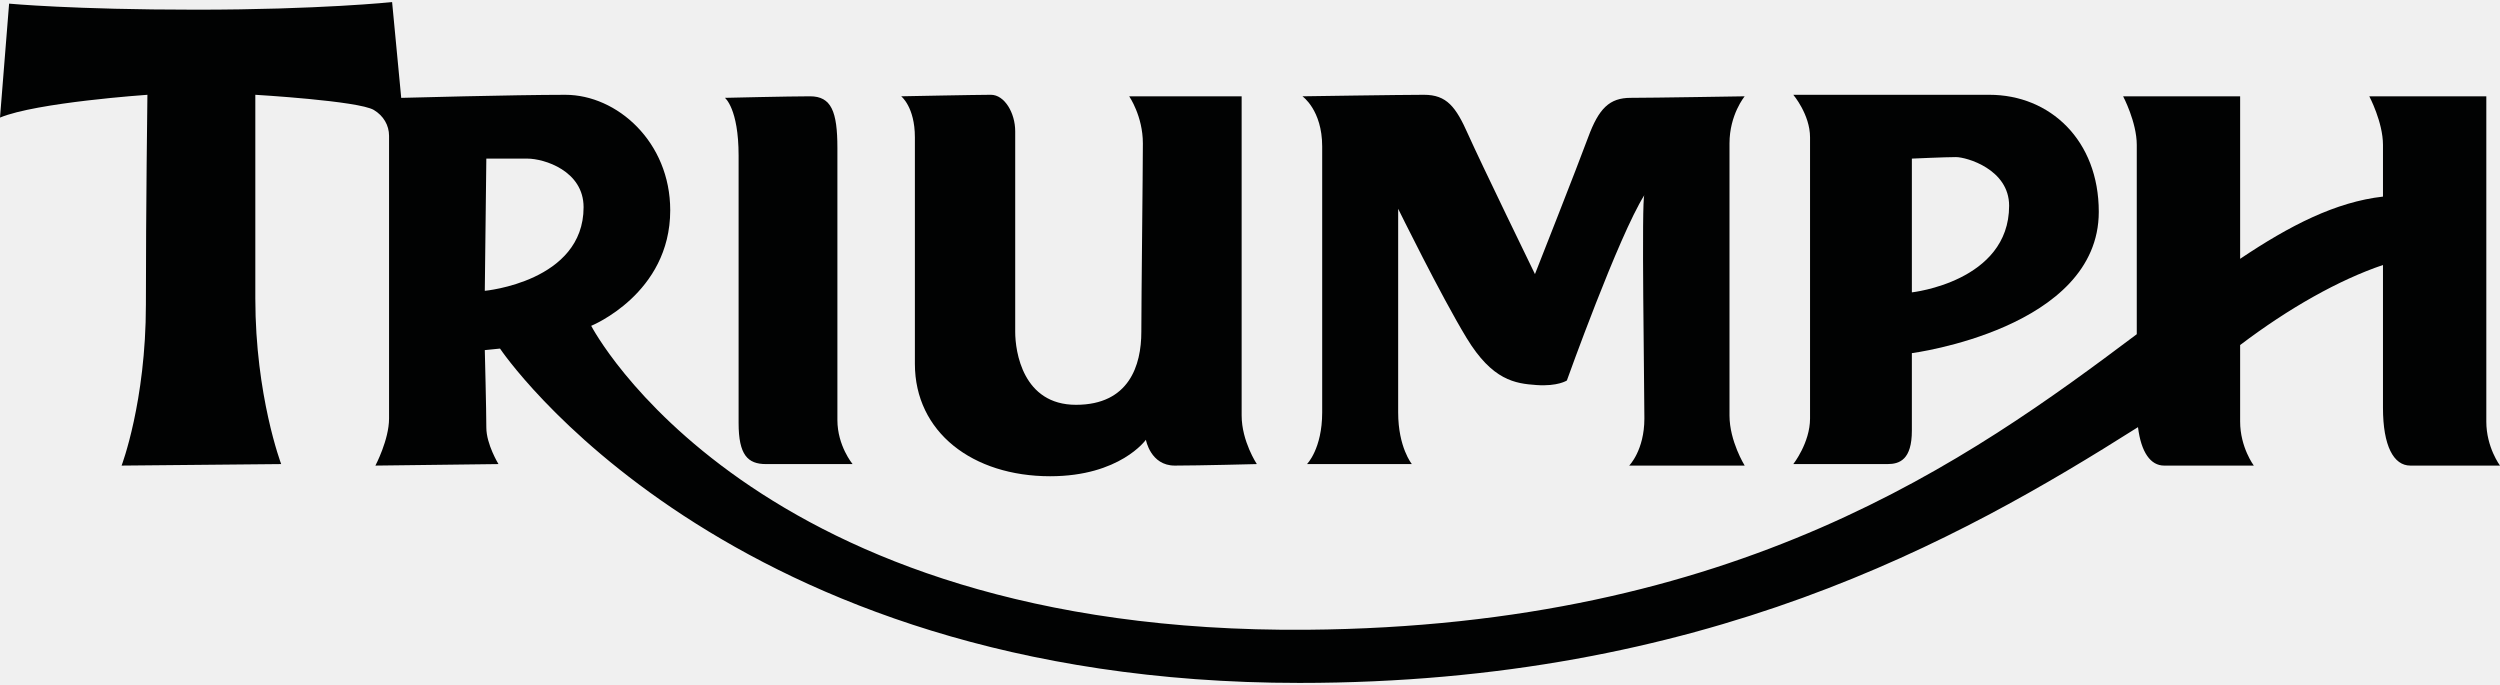
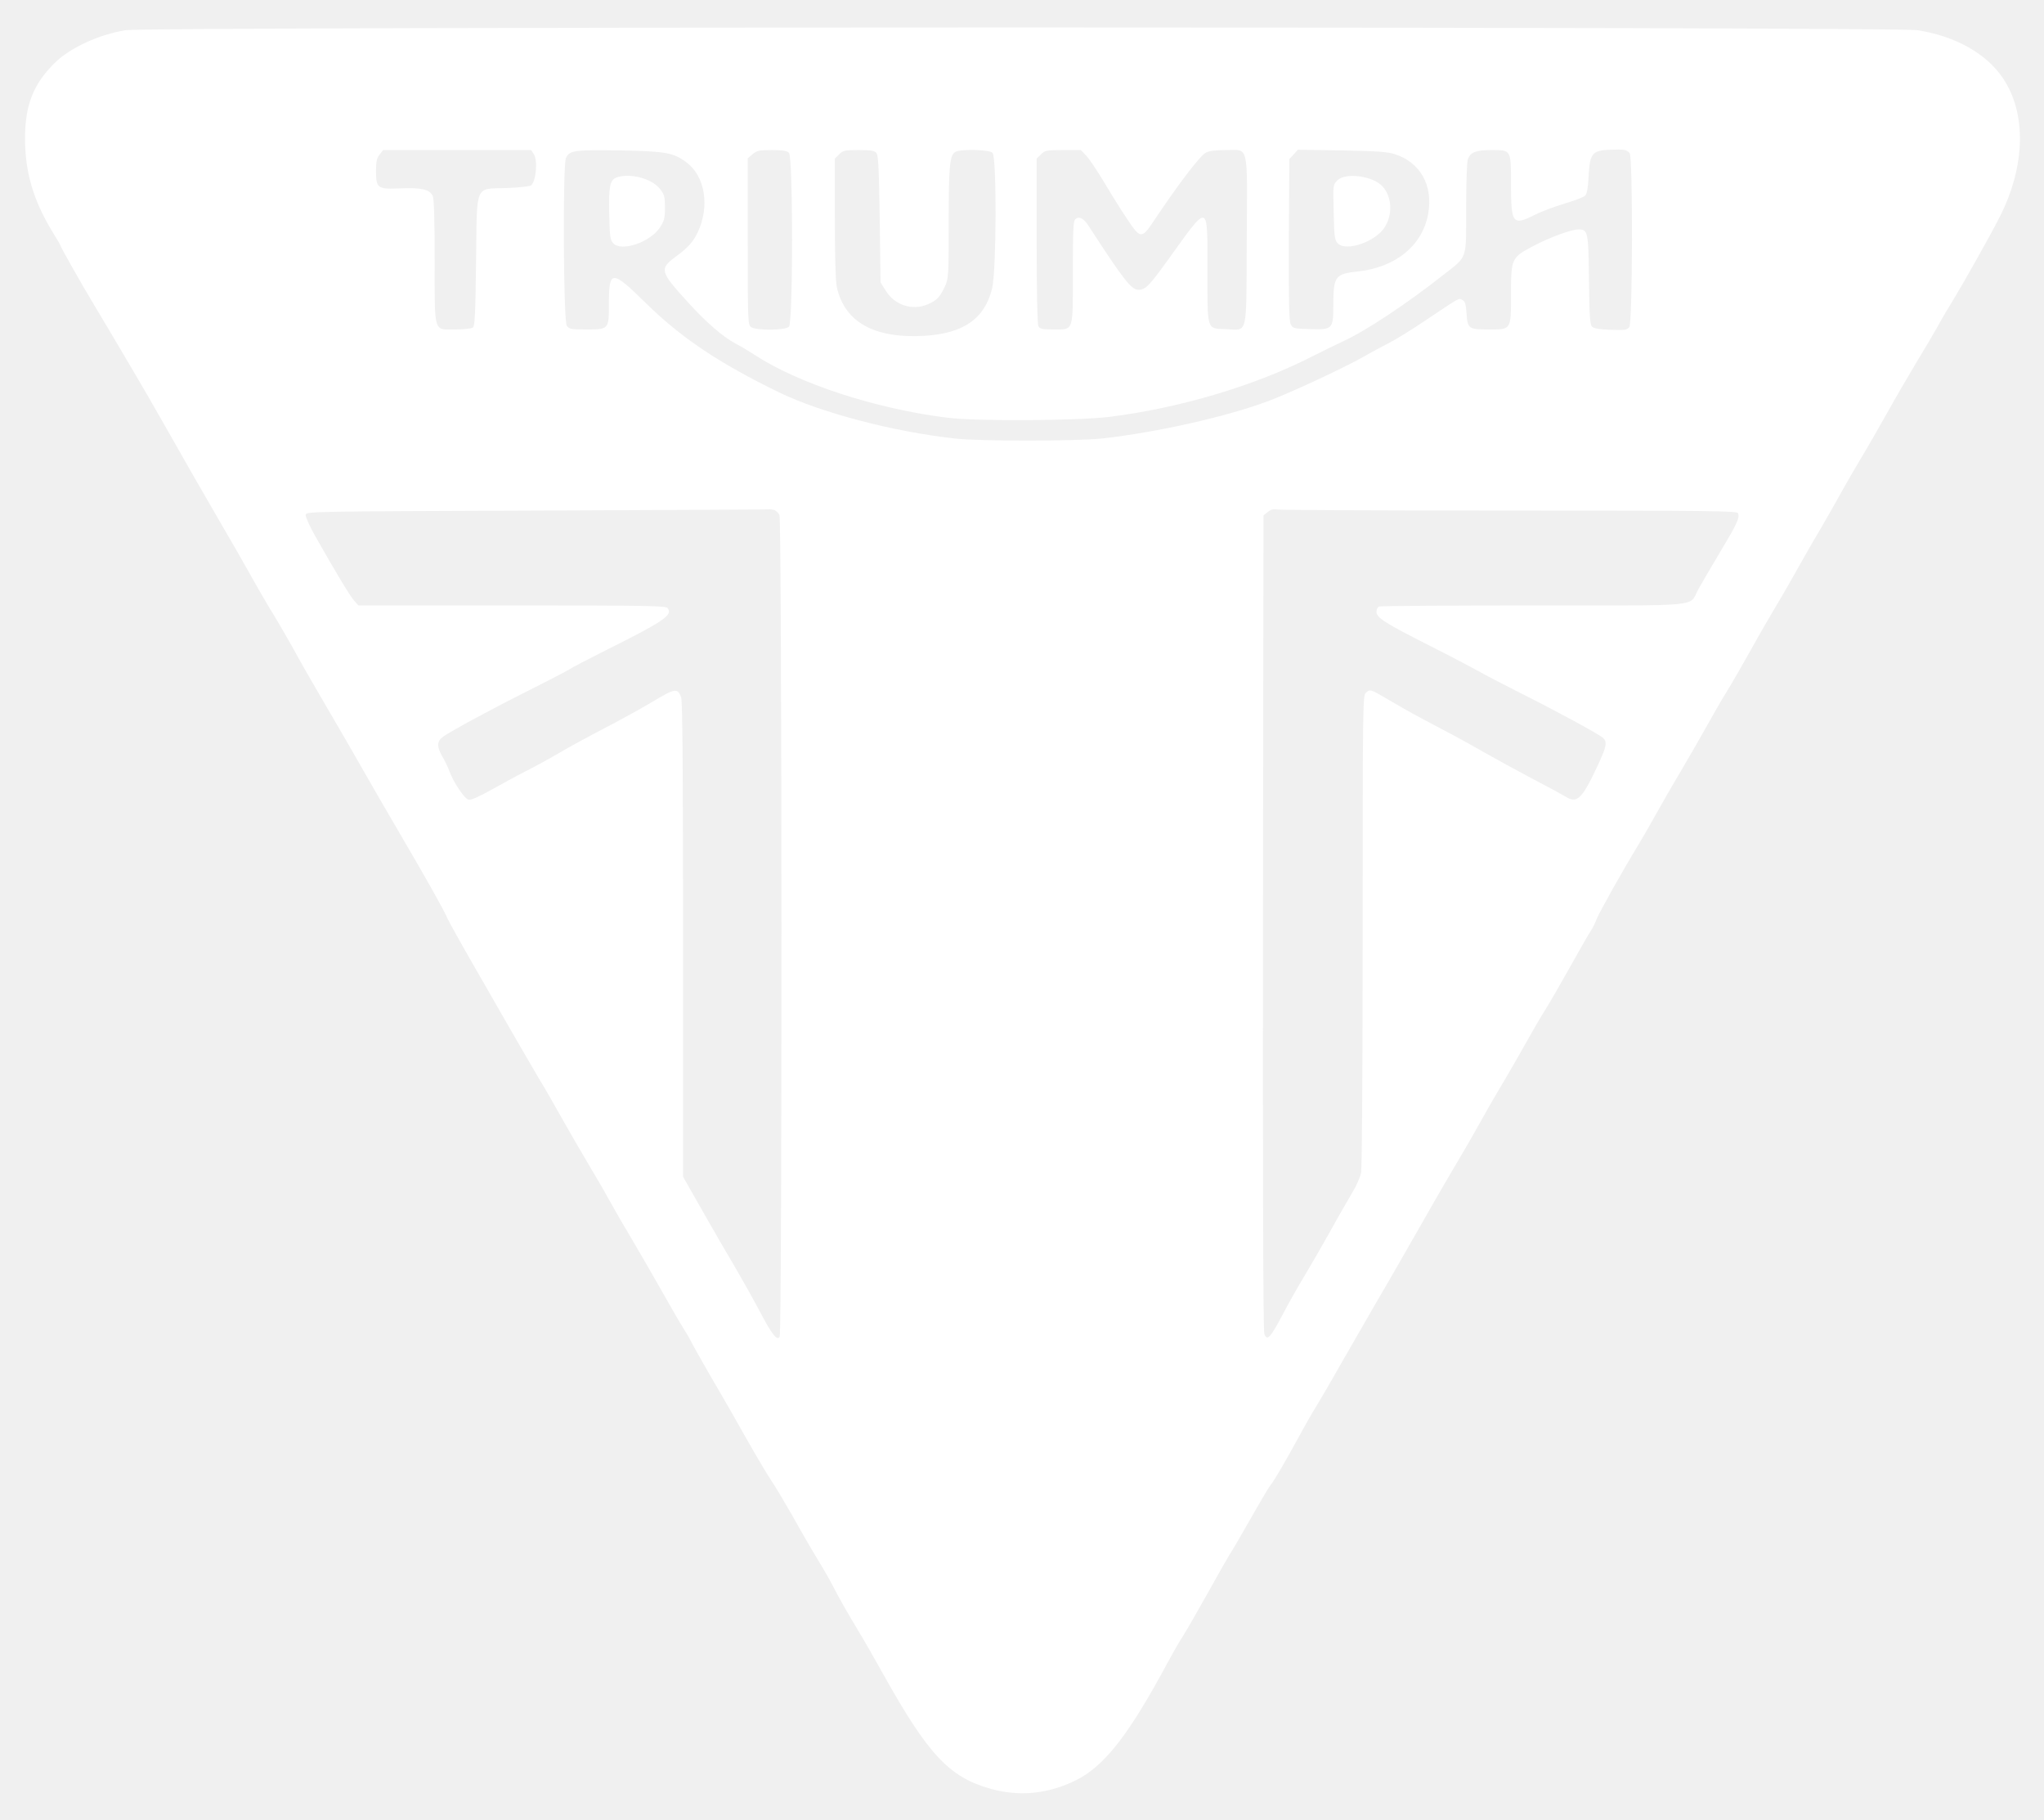
- <svg xmlns="http://www.w3.org/2000/svg" version="1.0" width="500" height="137" id="svg2" xml:space="preserve">
-   <defs id="defs6" />
-   <g transform="matrix(1.25,0,0,-1.25,-266.295,718.3945)" id="g12">
-     <path d="m 329.023,559.061 c 0,0 2.189,-1.7 2.189,-9.241 0,-7.536 0,-37.685 0,-42.79 0,-5.109 1.462,-6.567 4.378,-6.567 2.92,0 13.861,0 13.861,0 0,0 -2.431,2.916 -2.431,7.048 0,4.136 0,37.693 0,43.529 0,5.836 -0.973,8.267 -4.378,8.267 -3.405,0 -13.618,-0.246 -13.618,-0.246" id="path102" style="fill:#010202;fill-opacity:1;fill-rule:evenodd;stroke:none" />
-     <path d="m 357.229,559.307 c 0,0 2.189,-1.7 2.189,-6.563 0,-4.867 0,-25.29 0,-36.235 0,-10.941 9.241,-17.992 21.643,-17.992 11.183,0 15.319,5.836 15.319,5.836 0,0 0.731,-4.132 4.62,-4.132 3.889,0 13.13,0.242 13.13,0.242 0,0 -2.431,3.647 -2.431,7.779 0,4.136 0,51.065 0,51.065 l -17.992,0 c 0,0 2.189,-3.162 2.189,-7.536 0,-4.378 -0.246,-24.806 -0.246,-30.153 0,-5.347 -1.943,-11.672 -10.456,-11.672 -8.51,0 -9.725,8.51 -9.725,11.672 0,3.162 0,29.18 0,32.096 0,2.916 -1.7,5.836 -3.889,5.836 -2.189,0 -14.349,-0.242 -14.349,-0.242" id="path104" style="fill:#010202;fill-opacity:1;fill-rule:evenodd;stroke:none" />
-     <path d="m 421.424,559.307 c 0,0 3.162,-2.189 3.162,-8.025 0,-5.836 0,-36.716 0,-42.552 0,-5.836 -2.431,-8.267 -2.431,-8.267 l 16.777,0 c 0,0 -2.189,2.674 -2.189,8.267 0,5.59 0,32.58 0,32.58 0,0 6.809,-13.857 10.945,-20.666 4.132,-6.809 7.783,-7.298 11.187,-7.536 3.405,-0.242 4.859,0.727 4.859,0.727 0,0 8.267,23.101 12.403,29.668 -0.485,-0.489 0,-30.638 0,-35.746 0,-5.105 -2.431,-7.536 -2.431,-7.536 l 18.481,0 c 0,0 -2.431,3.889 -2.431,8.021 0,4.136 0,38.905 0,43.529 0,4.616 2.431,7.536 2.431,7.536 0,0 -14.834,-0.246 -18.239,-0.246 -3.405,0 -5.105,-1.7 -6.809,-6.317 -1.7,-4.624 -8.51,-21.886 -8.51,-21.886 0,0 -8.752,17.992 -10.698,22.366 -1.947,4.382 -3.405,6.325 -7.052,6.325 -3.647,0 -19.454,-0.242 -19.454,-0.242" id="path106" style="fill:#010202;fill-opacity:1;fill-rule:evenodd;stroke:none" />
-     <path d="m 518.934,549.339 c 0,0 5.347,0.242 7.052,0.242 1.7,0 8.51,-1.947 8.51,-7.783 0,-12.156 -15.561,-13.861 -15.561,-13.861 l 0,21.401 z m -18.97,10.21 c 0,0 21.643,0 31.369,0 9.729,0 17.508,-7.294 17.508,-18.723 0,-18.723 -29.907,-22.613 -29.907,-22.613 0,0 0,-7.783 0,-12.403 0,-4.62 -1.947,-5.347 -3.893,-5.347 -1.943,0 -15.076,0 -15.076,0 0,0 2.678,3.405 2.678,7.294 0,3.889 0,41.336 0,44.987 0,3.643 -2.678,6.805 -2.678,6.805" id="path108" style="fill:#010202;fill-opacity:1;fill-rule:evenodd;stroke:none" />
-     <path d="m 610.847,507.268 c 0,4.136 0,52.038 0,52.038 l -18.723,0 c 0,0 2.189,-4.132 2.189,-7.783 0,-0.989 0,-4.14 0,-8.263 -7.548,-0.854 -14.882,-4.604 -22.855,-9.956 0,13.027 0,26.001 0,26.001 l -18.723,0 c 0,0 2.185,-4.132 2.185,-7.783 0,-2.503 0,-18.513 0,-30.28 -26.8,-20.122 -63.853,-46.723 -132.764,-47.287 -88.997,-0.727 -114.529,48.63 -114.529,48.63 0,0 12.645,5.109 12.645,18.481 0,10.945 -8.514,18.481 -16.777,18.481 -8.271,0 -26.264,-0.489 -26.264,-0.489 l -1.458,15.323 c 0,0 -11.672,-1.216 -31.369,-1.216 -19.697,0 -29.911,0.969 -29.911,0.969 L 213.036,555.902 c 5.836,2.431 23.586,3.647 23.586,3.647 0,0 -0.242,-17.992 -0.242,-33.557 0,-15.561 -3.889,-25.771 -3.889,-25.771 l 25.533,0.242 c 0,0 -4.136,10.941 -4.136,26.502 0,11.672 0,32.584 0,32.584 0,0 16.534,-0.969 18.966,-2.431 1.522,-0.91 2.431,-2.431 2.431,-4.136 0,-1.7 0,-41.821 0,-45.225 0,-3.405 -2.185,-7.536 -2.185,-7.536 l 19.693,0.242 c 0,0 -1.943,3.162 -1.943,5.836 0,2.674 -0.246,12.399 -0.246,12.399 l 2.435,0.246 c 0,0 35.742,-53.496 127.901,-53.496 64.684,0 105.384,22.7 134.174,40.923 0,0 0,0 0,0 0.501,-4.036 2.018,-6.15 4.183,-6.15 2.678,0 14.349,0 14.349,0 0,0 -2.189,2.916 -2.189,7.048 0,1.188 0,5.999 0,12.24 7.783,5.903 15.839,10.436 22.855,12.808 0,-9.578 0,-19.717 0,-22.859 0,-6.078 1.704,-9.237 4.378,-9.237 2.674,0 14.345,0 14.345,0 0,0 -2.189,2.916 -2.189,7.048 z m -319.998,42.071 c 0,0 3.889,0 6.563,0 2.678,0 8.998,-1.947 8.998,-7.783 0,-11.914 -15.807,-13.372 -15.807,-13.372 l 0.246,21.155" id="path110" style="fill:#010202;fill-opacity:1;fill-rule:evenodd;stroke:none" />
+ <svg xmlns="http://www.w3.org/2000/svg" version="1.0" width="1185pt" height="1055pt" viewBox="0 0 1185 1055" preserveAspectRatio="xMidYMid meet">
+   <g transform="translate(0,1055) scale(0.1,-0.1)" fill="#FFFFFF" stroke="none">
+     <path d="M729 10375 c-156 -25 -326 -103 -415 -193 -122 -122 -169 -243 -169 -437 1 -196 48 -355 159 -539 26 -41 46 -76 46 -79 0 -6 119 -218 185 -327 181 -303 300 -505 405 -690 64 -113 148 -259 185 -325 38 -66 107 -185 153 -265 47 -80 126 -217 175 -305 49 -88 111 -194 137 -235 25 -41 75 -127 110 -190 34 -63 100 -178 145 -255 86 -146 235 -404 338 -585 33 -58 104 -179 157 -270 131 -224 235 -408 252 -450 8 -19 77 -143 153 -275 76 -132 174 -303 218 -380 44 -77 115 -198 157 -270 43 -71 109 -186 147 -255 39 -69 104 -181 145 -250 41 -69 92 -156 113 -195 21 -38 79 -140 130 -225 50 -85 131 -225 179 -310 48 -85 105 -184 127 -219 21 -34 39 -64 39 -66 0 -4 110 -199 170 -300 29 -49 100 -173 157 -275 58 -102 122 -210 143 -241 22 -32 78 -126 126 -210 47 -85 112 -197 144 -249 32 -52 72 -122 89 -155 38 -74 72 -134 148 -261 33 -54 97 -166 143 -249 260 -466 383 -598 622 -665 171 -48 340 -30 503 53 163 84 304 267 529 687 22 41 58 104 81 140 23 36 90 153 150 260 59 107 116 206 125 220 10 14 64 106 120 205 56 99 109 188 117 197 17 19 81 128 163 278 31 58 76 137 100 175 24 39 89 151 145 250 57 99 141 245 187 325 47 80 114 196 149 257 191 335 241 422 324 563 51 85 118 202 150 260 32 58 90 159 130 225 39 66 100 172 135 235 35 63 82 144 105 180 23 36 88 148 145 250 57 102 111 197 121 211 10 14 26 45 35 70 17 42 159 295 241 429 22 36 66 112 98 170 32 58 99 175 150 260 50 85 119 205 153 266 34 61 83 147 110 190 27 43 92 156 144 249 52 94 113 199 135 235 22 36 73 124 113 195 40 72 109 193 155 270 45 77 101 176 125 220 24 44 74 130 110 190 37 61 104 178 150 260 46 83 122 213 168 290 47 77 104 174 127 215 22 41 61 107 85 145 61 100 215 373 272 485 151 295 158 604 19 808 -96 143 -279 244 -496 277 -142 21 -10249 21 -10386 0z m8719 -713 c19 -25 17 -981 -2 -1008 -13 -17 -25 -19 -108 -16 -65 2 -98 8 -108 18 -12 12 -16 59 -18 272 -3 280 -6 292 -61 292 -42 0 -169 -47 -265 -98 -123 -65 -126 -71 -126 -277 0 -210 3 -205 -129 -205 -118 0 -123 4 -129 96 -4 51 -8 67 -24 75 -22 12 -8 19 -219 -122 -79 -53 -171 -110 -204 -126 -33 -17 -101 -53 -151 -82 -111 -63 -422 -208 -548 -255 -244 -92 -651 -183 -966 -218 -151 -16 -709 -17 -857 0 -357 40 -773 149 -1018 268 -345 168 -564 314 -770 516 -200 197 -215 196 -215 -9 0 -142 -1 -143 -131 -143 -90 0 -99 2 -113 22 -20 29 -24 929 -5 972 20 44 49 48 311 44 271 -5 314 -13 390 -71 106 -81 133 -253 64 -402 -28 -58 -56 -90 -131 -145 -93 -69 -88 -85 71 -260 109 -120 203 -201 277 -241 31 -16 81 -46 110 -65 253 -167 707 -315 1122 -366 172 -21 751 -17 935 5 407 51 840 179 1170 347 63 32 149 74 190 93 125 57 366 216 580 385 139 109 130 82 130 383 0 153 4 268 10 286 15 41 47 53 137 53 115 0 113 3 113 -199 0 -229 10 -241 139 -176 38 19 115 48 172 65 57 17 111 37 119 46 10 10 17 45 20 114 7 131 21 148 124 152 82 3 96 1 114 -20z m-6354 -4 c24 -35 15 -153 -14 -182 -6 -6 -64 -13 -140 -16 -191 -7 -174 34 -180 -426 -4 -318 -7 -376 -20 -384 -8 -5 -54 -10 -102 -10 -126 0 -118 -29 -118 397 0 243 -4 360 -11 377 -18 38 -66 49 -187 44 -133 -6 -142 0 -142 101 0 54 4 74 21 95 l20 26 429 0 429 0 15 -22z m1480 6 c24 -24 24 -984 0 -1008 -21 -22 -191 -23 -220 -2 -18 14 -19 31 -19 496 l0 482 28 24 c25 21 38 24 112 24 63 0 88 -4 99 -16z m507 -1 c11 -13 15 -92 19 -383 l5 -367 30 -48 c52 -84 152 -117 242 -80 52 22 72 42 99 100 23 49 24 55 24 375 0 335 6 392 40 410 32 17 196 13 214 -6 25 -25 23 -678 -2 -785 -43 -177 -166 -263 -396 -276 -290 -16 -461 81 -505 285 -7 33 -11 181 -11 398 l0 345 25 24 c22 23 32 25 113 25 71 0 92 -3 103 -17z m1216 -15 c17 -18 59 -80 94 -138 84 -141 167 -270 192 -297 33 -37 51 -28 102 50 138 208 272 385 306 402 18 10 58 15 114 15 138 0 126 49 123 -526 -3 -567 9 -517 -123 -512 -110 4 -105 -12 -105 339 0 400 12 397 -229 62 -109 -151 -130 -173 -171 -173 -41 0 -85 56 -290 372 -28 43 -54 56 -75 38 -13 -10 -15 -61 -15 -304 0 -353 6 -336 -110 -336 -68 0 -81 3 -90 19 -6 13 -10 187 -10 496 l0 476 25 24 c22 23 31 25 128 25 l103 0 31 -32z m1790 8 c147 -47 222 -181 193 -344 -32 -185 -189 -313 -410 -336 -129 -14 -140 -29 -140 -191 0 -143 -3 -147 -135 -143 -95 3 -100 4 -112 28 -10 19 -12 129 -11 492 l3 466 25 27 25 27 255 -4 c204 -4 265 -8 307 -22z m-3601 -2062 c12 -3 27 -17 33 -30 14 -32 16 -4741 1 -4764 -15 -24 -44 12 -114 145 -35 67 -100 182 -143 256 -44 74 -130 222 -191 330 l-112 197 0 1375 c0 947 -3 1384 -11 1404 -21 56 -34 54 -169 -27 -52 -31 -149 -85 -215 -120 -174 -91 -239 -126 -344 -187 -51 -30 -125 -70 -165 -90 -39 -19 -127 -67 -195 -105 -84 -47 -131 -68 -145 -64 -24 6 -88 102 -110 164 -8 23 -27 61 -41 85 -34 59 -33 90 5 117 47 33 283 161 503 271 111 56 213 109 227 118 14 10 108 59 210 110 341 170 393 206 360 246 -11 13 -115 15 -902 15 l-890 0 -25 28 c-23 25 -109 168 -230 382 -29 52 -52 104 -51 115 3 20 12 20 1338 25 734 3 1340 6 1345 7 6 2 20 0 31 -3z m4266 -4 c1164 0 1319 -2 1324 -15 11 -27 -4 -59 -104 -226 -54 -90 -111 -188 -127 -217 -55 -102 44 -92 -956 -92 -482 0 -884 -3 -893 -6 -9 -3 -16 -17 -16 -30 0 -35 47 -65 302 -194 123 -62 252 -130 288 -150 36 -21 146 -78 245 -128 210 -105 452 -237 478 -259 26 -24 21 -51 -28 -156 -94 -202 -122 -228 -191 -184 -22 13 -106 59 -189 102 -82 43 -206 111 -275 150 -69 40 -183 103 -255 140 -157 83 -173 91 -301 166 -113 66 -110 65 -136 42 -17 -15 -18 -71 -18 -1373 0 -799 -4 -1378 -9 -1407 -5 -27 -27 -78 -49 -113 -21 -36 -81 -139 -131 -230 -51 -91 -120 -210 -153 -265 -34 -55 -90 -155 -125 -222 -68 -129 -87 -149 -103 -107 -7 17 -9 868 -8 2386 l3 2360 25 20 c17 14 33 18 53 14 16 -3 623 -6 1349 -6z" />
+     <path d="M3572 9520 c-36 -15 -44 -54 -40 -211 3 -130 5 -149 23 -169 46 -51 212 4 270 90 26 40 30 53 30 117 0 64 -3 75 -31 110 -48 60 -178 92 -252 63z" />
+     <path d="M7754 9505 c-26 -26 -26 -26 -22 -184 3 -142 5 -161 23 -181 45 -50 212 5 269 87 55 79 46 195 -19 252 -62 54 -208 69 -251 26z" />
  </g>
</svg>
